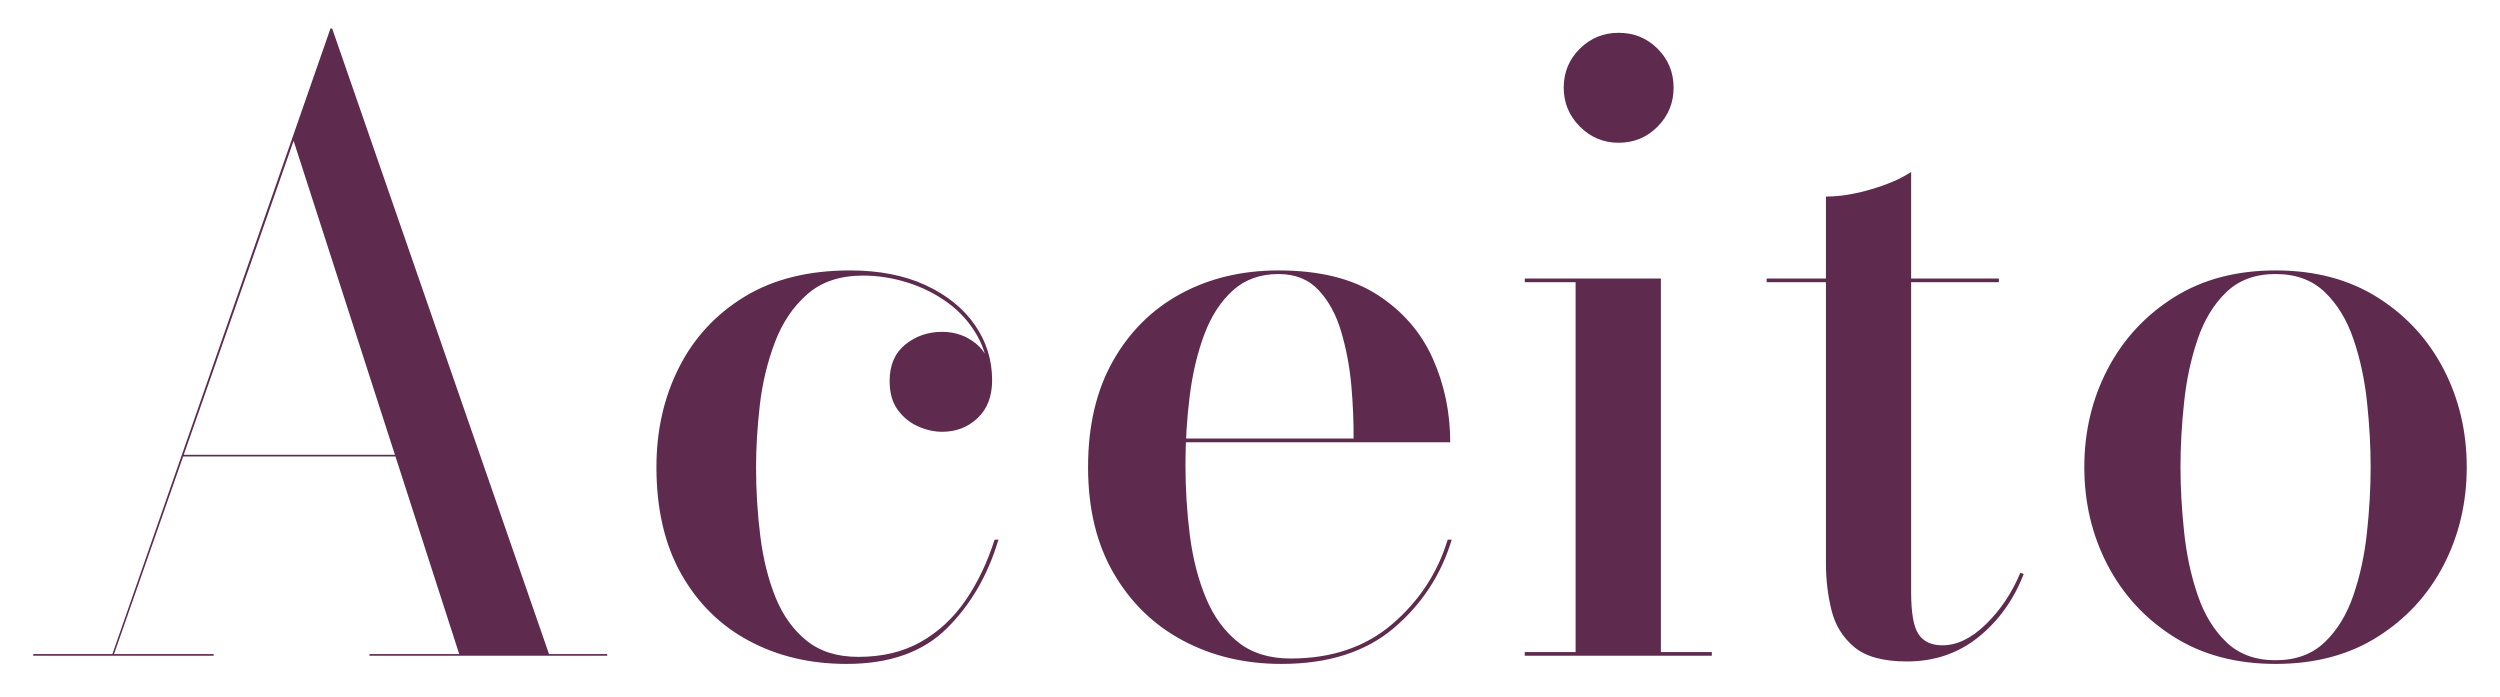
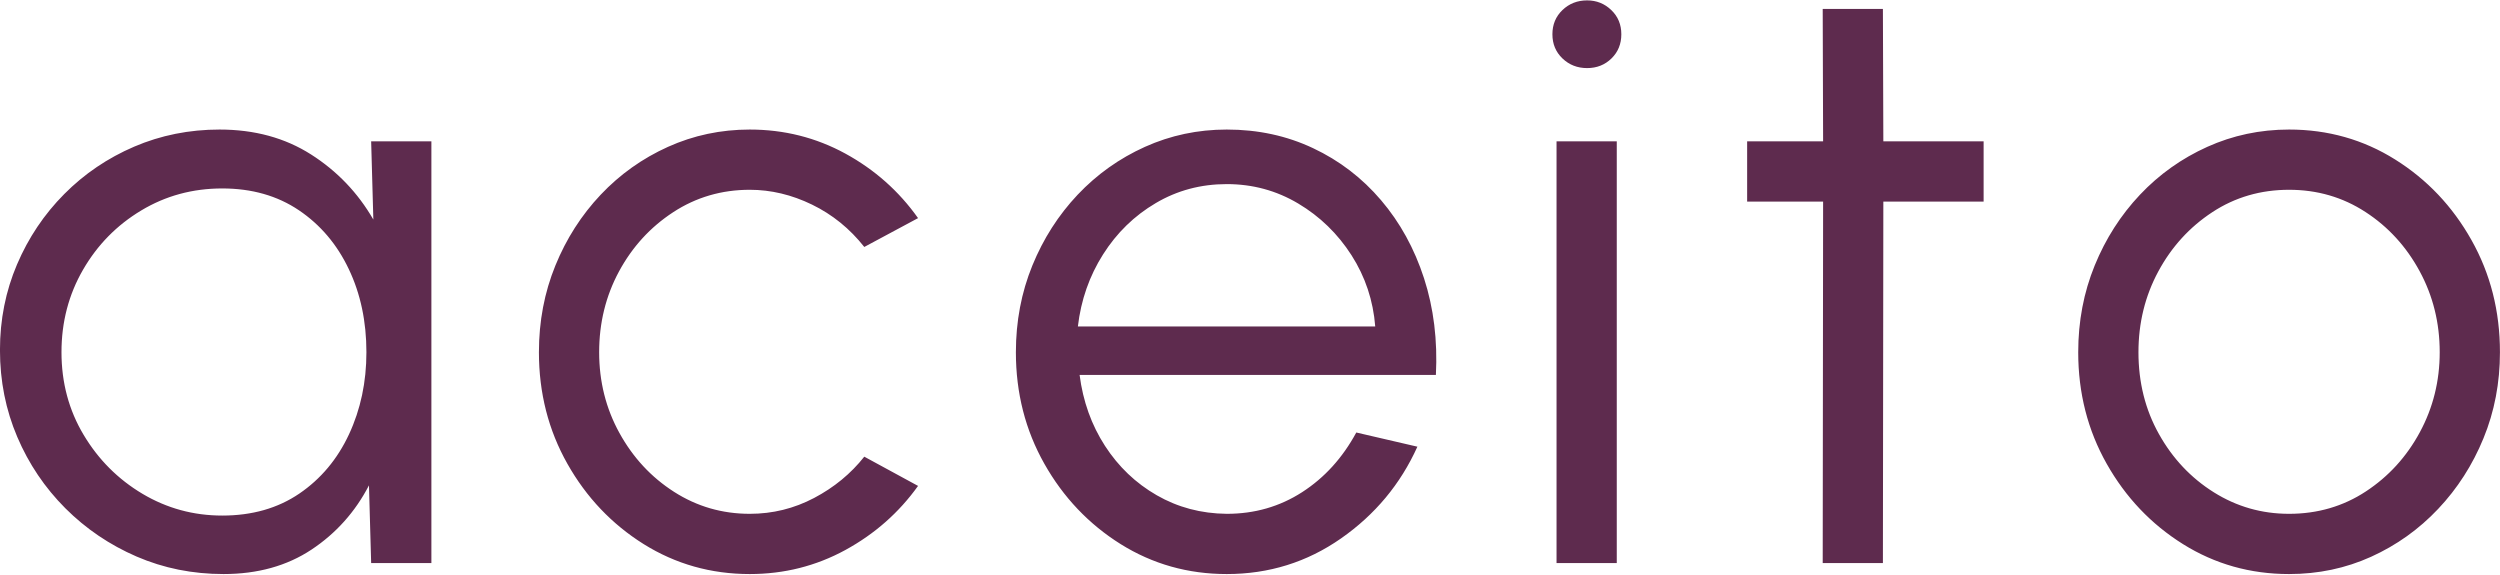
- <svg xmlns="http://www.w3.org/2000/svg" viewBox="0.38 -79.97 304.82 84.97" width="610" height="170" role="img" aria-label="Aceito">
-   <path fill="#5e2b4e" d="M22.6 -24.3V-24.5H54.4V-24.3ZM40.85 -76.5 67.3 -0.2H74.4V0H45.4V-0.2H56.35L36.15 -62.8L14.25 -0.2H26.4V0H4.4V-0.2H14.05L40.65 -76.5Z M103.59 1Q96.97 1 91.72 -1.8Q86.46 -4.6 83.43 -9.96Q80.4 -15.32 80.4 -23Q80.4 -29.68 83.13 -35.11Q85.86 -40.55 91.12 -43.77Q96.38 -46.99 104.01 -46.99Q109.33 -46.99 113.23 -45.19Q117.12 -43.38 119.23 -40.35Q121.34 -37.31 121.34 -33.61Q121.34 -30.65 119.57 -28.98Q117.8 -27.31 115.24 -27.31Q113.81 -27.31 112.33 -27.96Q110.84 -28.61 109.84 -29.97Q108.84 -31.33 108.84 -33.51Q108.84 -36.41 110.76 -37.96Q112.68 -39.5 115.24 -39.5Q117.65 -39.5 119.44 -38.01Q121.24 -36.51 121.24 -33.61H120.88Q120.88 -36.65 119.53 -39.02Q118.19 -41.39 115.96 -43.03Q113.73 -44.66 111.03 -45.51Q108.33 -46.36 105.59 -46.36Q101.38 -46.36 98.79 -44.08Q96.2 -41.81 94.84 -38.2Q93.48 -34.6 93.01 -30.58Q92.55 -26.55 92.55 -23Q92.55 -18.7 93.07 -14.57Q93.59 -10.44 94.92 -7.13Q96.26 -3.82 98.71 -1.84Q101.16 0.14 105.02 0.14Q109.43 0.14 112.65 -1.69Q115.88 -3.52 118.1 -6.75Q120.31 -9.98 121.64 -14.15H122.11Q120.16 -7.62 115.79 -3.31Q111.43 1 103.59 1ZM156.62 1Q149.95 1 144.61 -1.85Q139.28 -4.69 136.16 -10.06Q133.04 -15.43 133.04 -23Q133.04 -30.57 136.07 -35.93Q139.1 -41.3 144.35 -44.15Q149.61 -46.99 156.28 -46.99Q163.7 -46.99 168.31 -44.03Q172.92 -41.06 175.07 -36.27Q177.21 -31.48 177.21 -26.03H139.74V-26.49H165.42Q165.45 -29.48 165.15 -32.93Q164.84 -36.39 163.92 -39.49Q163.01 -42.6 161.17 -44.57Q159.34 -46.55 156.28 -46.55Q152.91 -46.55 150.7 -44.55Q148.49 -42.56 147.22 -39.19Q145.96 -35.82 145.44 -31.7Q144.92 -27.58 144.92 -23.28Q144.92 -18.86 145.46 -14.63Q146.01 -10.4 147.42 -7.03Q148.82 -3.67 151.33 -1.66Q153.84 0.34 157.75 0.34Q165.24 0.34 170.14 -3.86Q175.05 -8.07 176.9 -14.15H177.39Q175.44 -7.7 170.3 -3.35Q165.15 1 156.62 1ZM197.74 -62.56Q194.98 -62.56 193.01 -64.54Q191.05 -66.52 191.05 -69.27Q191.05 -72.08 193.01 -74.03Q194.98 -75.97 197.74 -75.97Q200.56 -75.97 202.5 -74.03Q204.45 -72.08 204.45 -69.27Q204.45 -66.5 202.5 -64.53Q200.56 -62.56 197.74 -62.56ZM202.9 -46V-0.45H209.11V0H186.3V-0.45H192.5V-45.55H186.3V-46H202.9ZM232.9 0.7Q228.59 0.7 226.49 -1.05Q224.39 -2.8 223.71 -5.54Q223.03 -8.29 223.03 -11.25V-56Q225.59 -56 228.6 -56.9Q231.61 -57.79 233.42 -59V-7.73Q233.42 -3.98 234.32 -2.63Q235.22 -1.27 237.24 -1.27Q239.92 -1.27 242.57 -3.87Q245.22 -6.47 246.74 -10.12L247.15 -9.97Q245.33 -5.26 241.64 -2.28Q237.94 0.7 232.9 0.7ZM215.8 -45.55V-46H244.12V-45.55H215.8ZM277.87 1Q270.69 1 265.46 -2.3Q260.23 -5.6 257.38 -11.05Q254.54 -16.5 254.54 -23Q254.54 -29.5 257.38 -34.95Q260.23 -40.4 265.46 -43.7Q270.69 -46.99 277.87 -46.99Q285.07 -46.99 290.3 -43.7Q295.53 -40.4 298.36 -34.95Q301.18 -29.5 301.18 -23Q301.18 -16.5 298.36 -11.05Q295.53 -5.6 290.3 -2.3Q285.07 1 277.87 1ZM277.87 0.55Q281.59 0.55 283.88 -1.67Q286.18 -3.88 287.38 -7.44Q288.59 -10.99 289.02 -15.11Q289.46 -19.24 289.46 -23Q289.46 -26.81 289.02 -30.91Q288.59 -35.01 287.38 -38.56Q286.18 -42.12 283.88 -44.33Q281.59 -46.55 277.87 -46.55Q274.14 -46.55 271.85 -44.33Q269.55 -42.12 268.35 -38.56Q267.14 -35.01 266.71 -30.91Q266.27 -26.81 266.27 -23Q266.27 -19.23 266.71 -15.11Q267.14 -10.99 268.35 -7.44Q269.55 -3.88 271.85 -1.67Q274.14 0.55 277.87 0.55Z" />
+ <svg xmlns="http://www.w3.org/2000/svg" viewBox="63.18 364.95 271.9 62.39" width="544" height="125" role="img" aria-label="Aceito">
+   <path fill="#5E2B4E" d="M 235.793 364.949 C 234.734 364.949 233.844 365.301 233.113 366 C 232.383 366.699 232.02 367.578 232.02 368.633 C 232.02 369.688 232.383 370.562 233.113 371.262 C 233.844 371.961 234.734 372.312 235.793 372.312 C 236.848 372.312 237.73 371.961 238.445 371.262 C 239.16 370.562 239.516 369.688 239.516 368.633 C 239.516 367.578 239.152 366.699 238.422 366 C 237.695 365.301 236.816 364.949 235.793 364.949Z M 261.418 365.879 L 261.461 380.281 L 253.199 380.281 L 253.199 386.832 L 261.461 386.832 L 261.418 426.148 L 267.965 426.148 L 268.012 386.832 L 278.918 386.832 L 278.918 380.281 L 268.012 380.281 L 267.965 365.879Z M 87.062 378.996 C 83.762 378.996 80.668 379.617 77.777 380.855 C 74.891 382.094 72.352 383.812 70.168 386.012 C 67.98 388.215 66.27 390.766 65.031 393.668 C 63.793 396.574 63.176 399.676 63.176 402.977 C 63.176 406.344 63.805 409.492 65.059 412.43 C 66.312 415.367 68.055 417.949 70.285 420.184 C 72.52 422.418 75.105 424.168 78.039 425.438 C 80.977 426.707 84.129 427.34 87.492 427.34 C 91.195 427.34 94.387 426.453 97.062 424.68 C 99.734 422.906 101.816 420.574 103.309 417.695 L 103.547 426.148 L 110.098 426.148 L 110.098 380.281 L 103.547 380.281 L 103.785 388.785 C 102.102 385.871 99.844 383.512 97.012 381.707 C 94.184 379.902 90.863 378.996 87.062 378.996Z M 144.727 378.996 C 141.578 378.996 138.609 379.625 135.828 380.879 C 133.047 382.133 130.609 383.867 128.512 386.082 C 126.418 388.301 124.773 390.867 123.582 393.789 C 122.391 396.711 121.793 399.852 121.793 403.215 C 121.793 407.648 122.824 411.691 124.891 415.348 C 126.953 419 129.723 421.914 133.191 424.086 C 136.664 426.254 140.508 427.34 144.727 427.34 C 148.457 427.34 151.922 426.469 155.117 424.727 C 158.312 422.984 160.949 420.66 163.027 417.754 L 157.18 414.574 C 155.723 416.418 153.902 417.918 151.723 419.066 C 149.543 420.215 147.211 420.789 144.727 420.789 C 141.723 420.789 138.977 419.992 136.488 418.398 C 134 416.805 132.023 414.672 130.551 412 C 129.078 409.328 128.344 406.402 128.344 403.215 C 128.344 400.027 129.062 397.098 130.504 394.426 C 131.945 391.758 133.91 389.609 136.398 387.984 C 138.887 386.359 141.664 385.547 144.727 385.547 C 147.031 385.547 149.285 386.086 151.496 387.16 C 153.707 388.234 155.602 389.77 157.18 391.766 L 163.027 388.629 C 160.949 385.695 158.312 383.355 155.117 381.609 C 151.922 379.867 148.457 378.996 144.727 378.996Z M 196.602 378.996 C 193.453 378.996 190.488 379.625 187.703 380.879 C 184.922 382.133 182.484 383.867 180.387 386.082 C 178.293 388.301 176.652 390.867 175.457 393.789 C 174.266 396.711 173.668 399.852 173.668 403.215 C 173.668 407.648 174.699 411.691 176.766 415.348 C 178.828 419 181.598 421.914 185.066 424.086 C 188.539 426.254 192.383 427.34 196.602 427.34 C 201.188 427.34 205.332 426.051 209.031 423.465 C 212.73 420.883 215.5 417.555 217.336 413.488 L 210.691 411.945 C 209.203 414.695 207.242 416.859 204.801 418.434 C 202.363 420.004 199.629 420.793 196.602 420.789 C 193.812 420.762 191.277 420.086 188.988 418.77 C 186.703 417.457 184.824 415.664 183.355 413.395 C 181.887 411.125 180.965 408.555 180.598 405.684 L 219.348 405.684 C 219.539 401.926 219.109 398.422 218.059 395.176 C 217.008 391.934 215.449 389.102 213.383 386.68 C 211.32 384.258 208.855 382.371 205.992 381.023 C 203.133 379.672 200 378.996 196.602 378.996Z M 312.141 378.996 C 308.992 378.996 306.023 379.625 303.242 380.879 C 300.461 382.133 298.02 383.867 295.926 386.082 C 293.832 388.301 292.188 390.867 290.996 393.789 C 289.805 396.711 289.207 399.852 289.207 403.215 C 289.207 407.648 290.238 411.691 292.305 415.348 C 294.367 419 297.133 421.914 300.605 424.086 C 304.074 426.254 307.922 427.34 312.141 427.34 C 315.32 427.34 318.293 426.715 321.062 425.461 C 323.828 424.207 326.262 422.473 328.355 420.254 C 330.449 418.039 332.094 415.477 333.285 412.57 C 334.477 409.668 335.074 406.547 335.074 403.215 C 335.074 398.75 334.043 394.684 331.977 391.016 C 329.914 387.344 327.145 384.426 323.676 382.254 C 320.207 380.082 316.359 378.996 312.141 378.996Z M 232.469 380.281 L 232.469 426.148 L 239.02 426.148 L 239.02 380.281Z M 196.602 384.93 C 199.418 384.93 202.008 385.633 204.371 387.039 C 206.734 388.445 208.668 390.324 210.172 392.668 C 211.672 395.016 212.531 397.598 212.75 400.414 L 180.41 400.414 C 180.746 397.535 181.66 394.926 183.148 392.578 C 184.633 390.234 186.543 388.371 188.879 386.996 C 191.211 385.617 193.785 384.93 196.602 384.93Z M 87.352 385.402 C 90.566 385.402 93.348 386.195 95.688 387.773 C 98.027 389.352 99.836 391.484 101.113 394.172 C 102.395 396.859 103.031 399.875 103.031 403.215 C 103.031 406.465 102.398 409.441 101.137 412.145 C 99.875 414.848 98.074 416.996 95.734 418.59 C 93.391 420.184 90.598 420.98 87.352 420.98 C 84.223 420.98 81.332 420.191 78.676 418.613 C 76.02 417.031 73.887 414.898 72.281 412.211 C 70.672 409.523 69.867 406.523 69.867 403.215 C 69.867 399.934 70.648 396.945 72.211 394.242 C 73.773 391.539 75.883 389.391 78.539 387.797 C 81.195 386.199 84.133 385.402 87.352 385.402Z M 312.141 385.547 C 315.203 385.547 317.973 386.352 320.445 387.961 C 322.918 389.566 324.883 391.715 326.34 394.402 C 327.797 397.09 328.523 400.027 328.523 403.215 C 328.523 406.344 327.805 409.242 326.363 411.914 C 324.922 414.582 322.965 416.73 320.492 418.355 C 318.02 419.98 315.234 420.789 312.141 420.789 C 309.168 420.789 306.438 420.008 303.949 418.445 C 301.461 416.883 299.473 414.773 297.988 412.117 C 296.5 409.461 295.758 406.492 295.758 403.215 C 295.758 400.027 296.477 397.098 297.918 394.426 C 299.359 391.754 301.316 389.609 303.789 387.984 C 306.262 386.359 309.047 385.547 312.141 385.547Z M 312.141 385.547" />
</svg>
